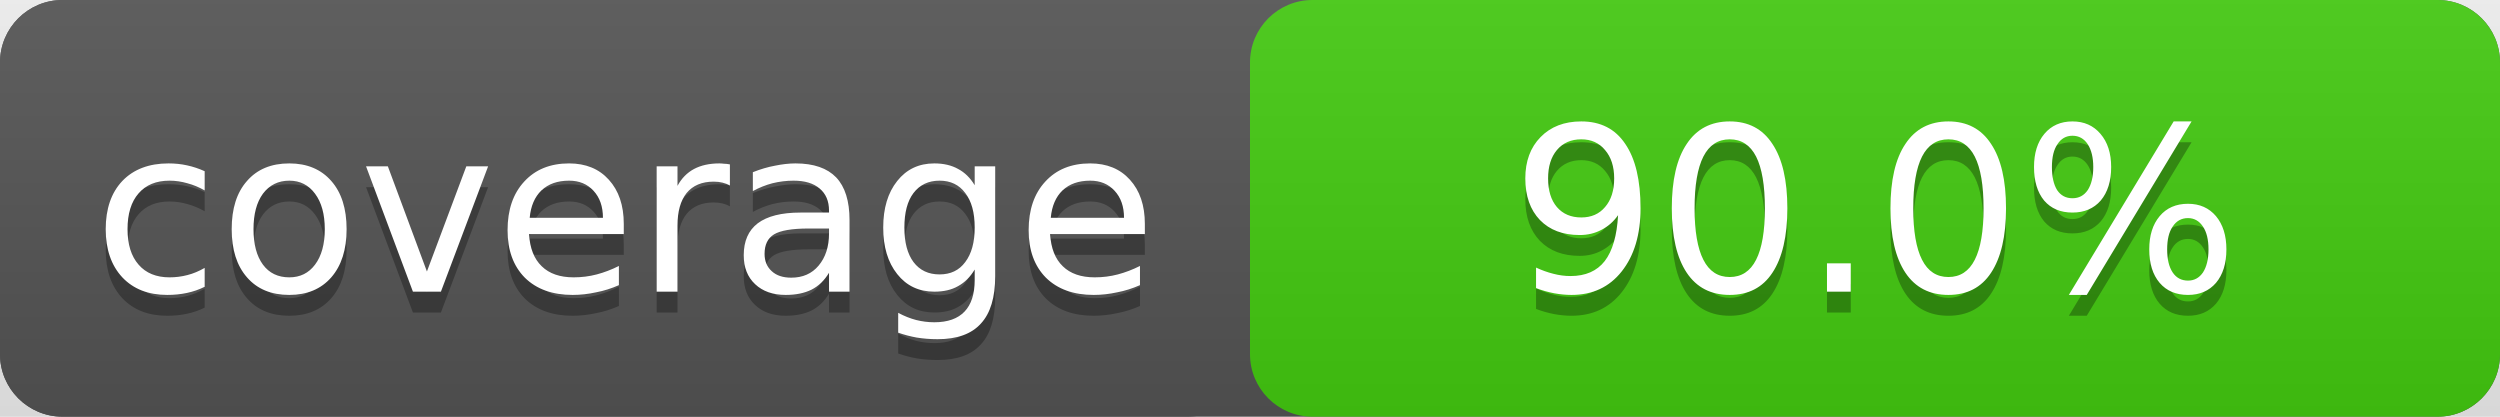
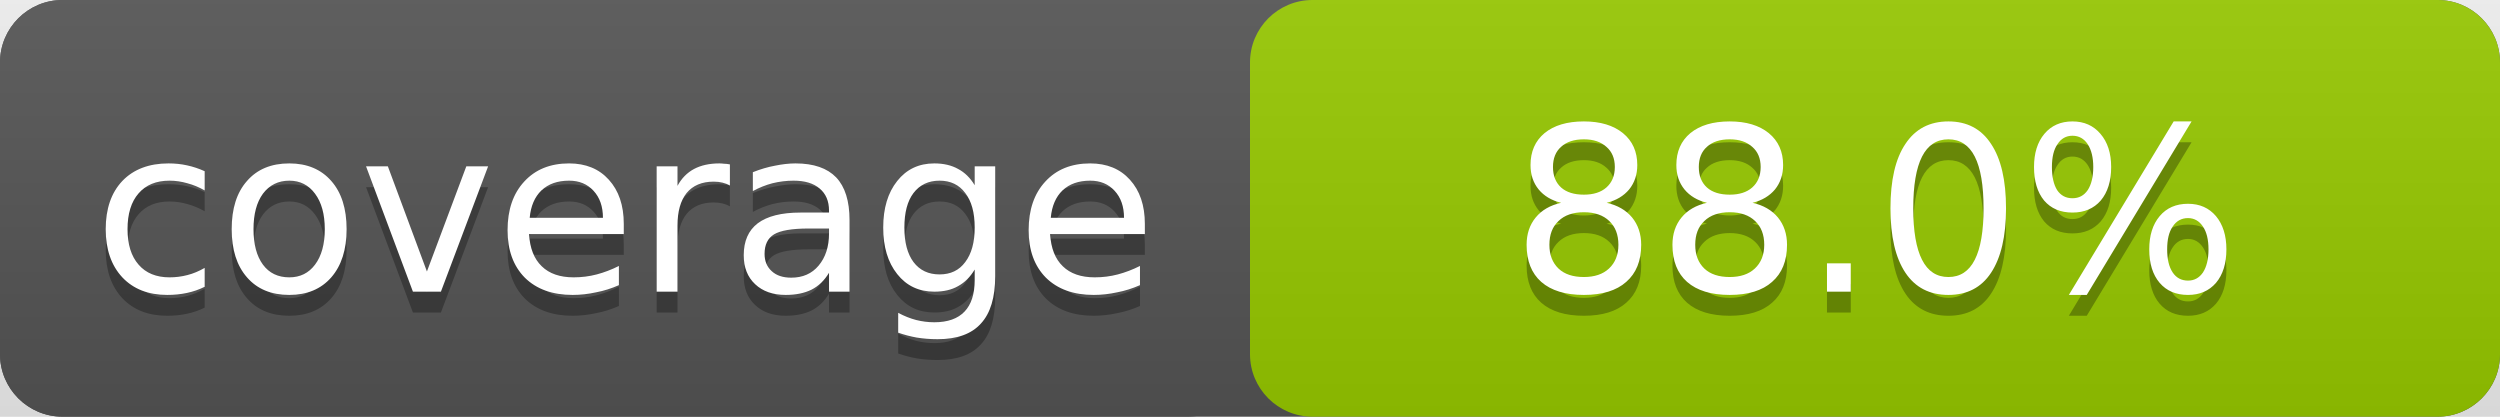
<svg xmlns="http://www.w3.org/2000/svg" width="120" height="20">
  <linearGradient id="a" x2="0" y2="100%">
    <stop offset="0" stop-color="#bbb" stop-opacity=".1" />
    <stop offset="1" stop-opacity=".1" />
  </linearGradient>
  <rect rx="3" width="120" height="20" fill="#555" />
  <rect rx="3" x="0" width="60" height="20" fill="#555" />
-   <rect rx="3" x="60" width="60" height="20" fill="#4c1" />
+   <rect rx="3" x="60" width="60" height="20" fill="#97ca00" />
  <rect fill="url(#a)" width="120" height="20" />
  <g fill="#fff" text-anchor="middle" font-family="DejaVu Sans,Verdana,Geneva,sans-serif" font-size="11">
    <text x="30" y="15" fill="#010101" fill-opacity=".3">coverage</text>
    <text x="30" y="14">coverage</text>
-     <text x="90" y="15" fill="#010101" fill-opacity=".3">90.0%</text>
-     <text x="90" y="14">90.0%</text>
+     <text x="90" y="15" fill="#010101" fill-opacity=".3">88.0%</text>
+     <text x="90" y="14">88.0%</text>
  </g>
</svg>
